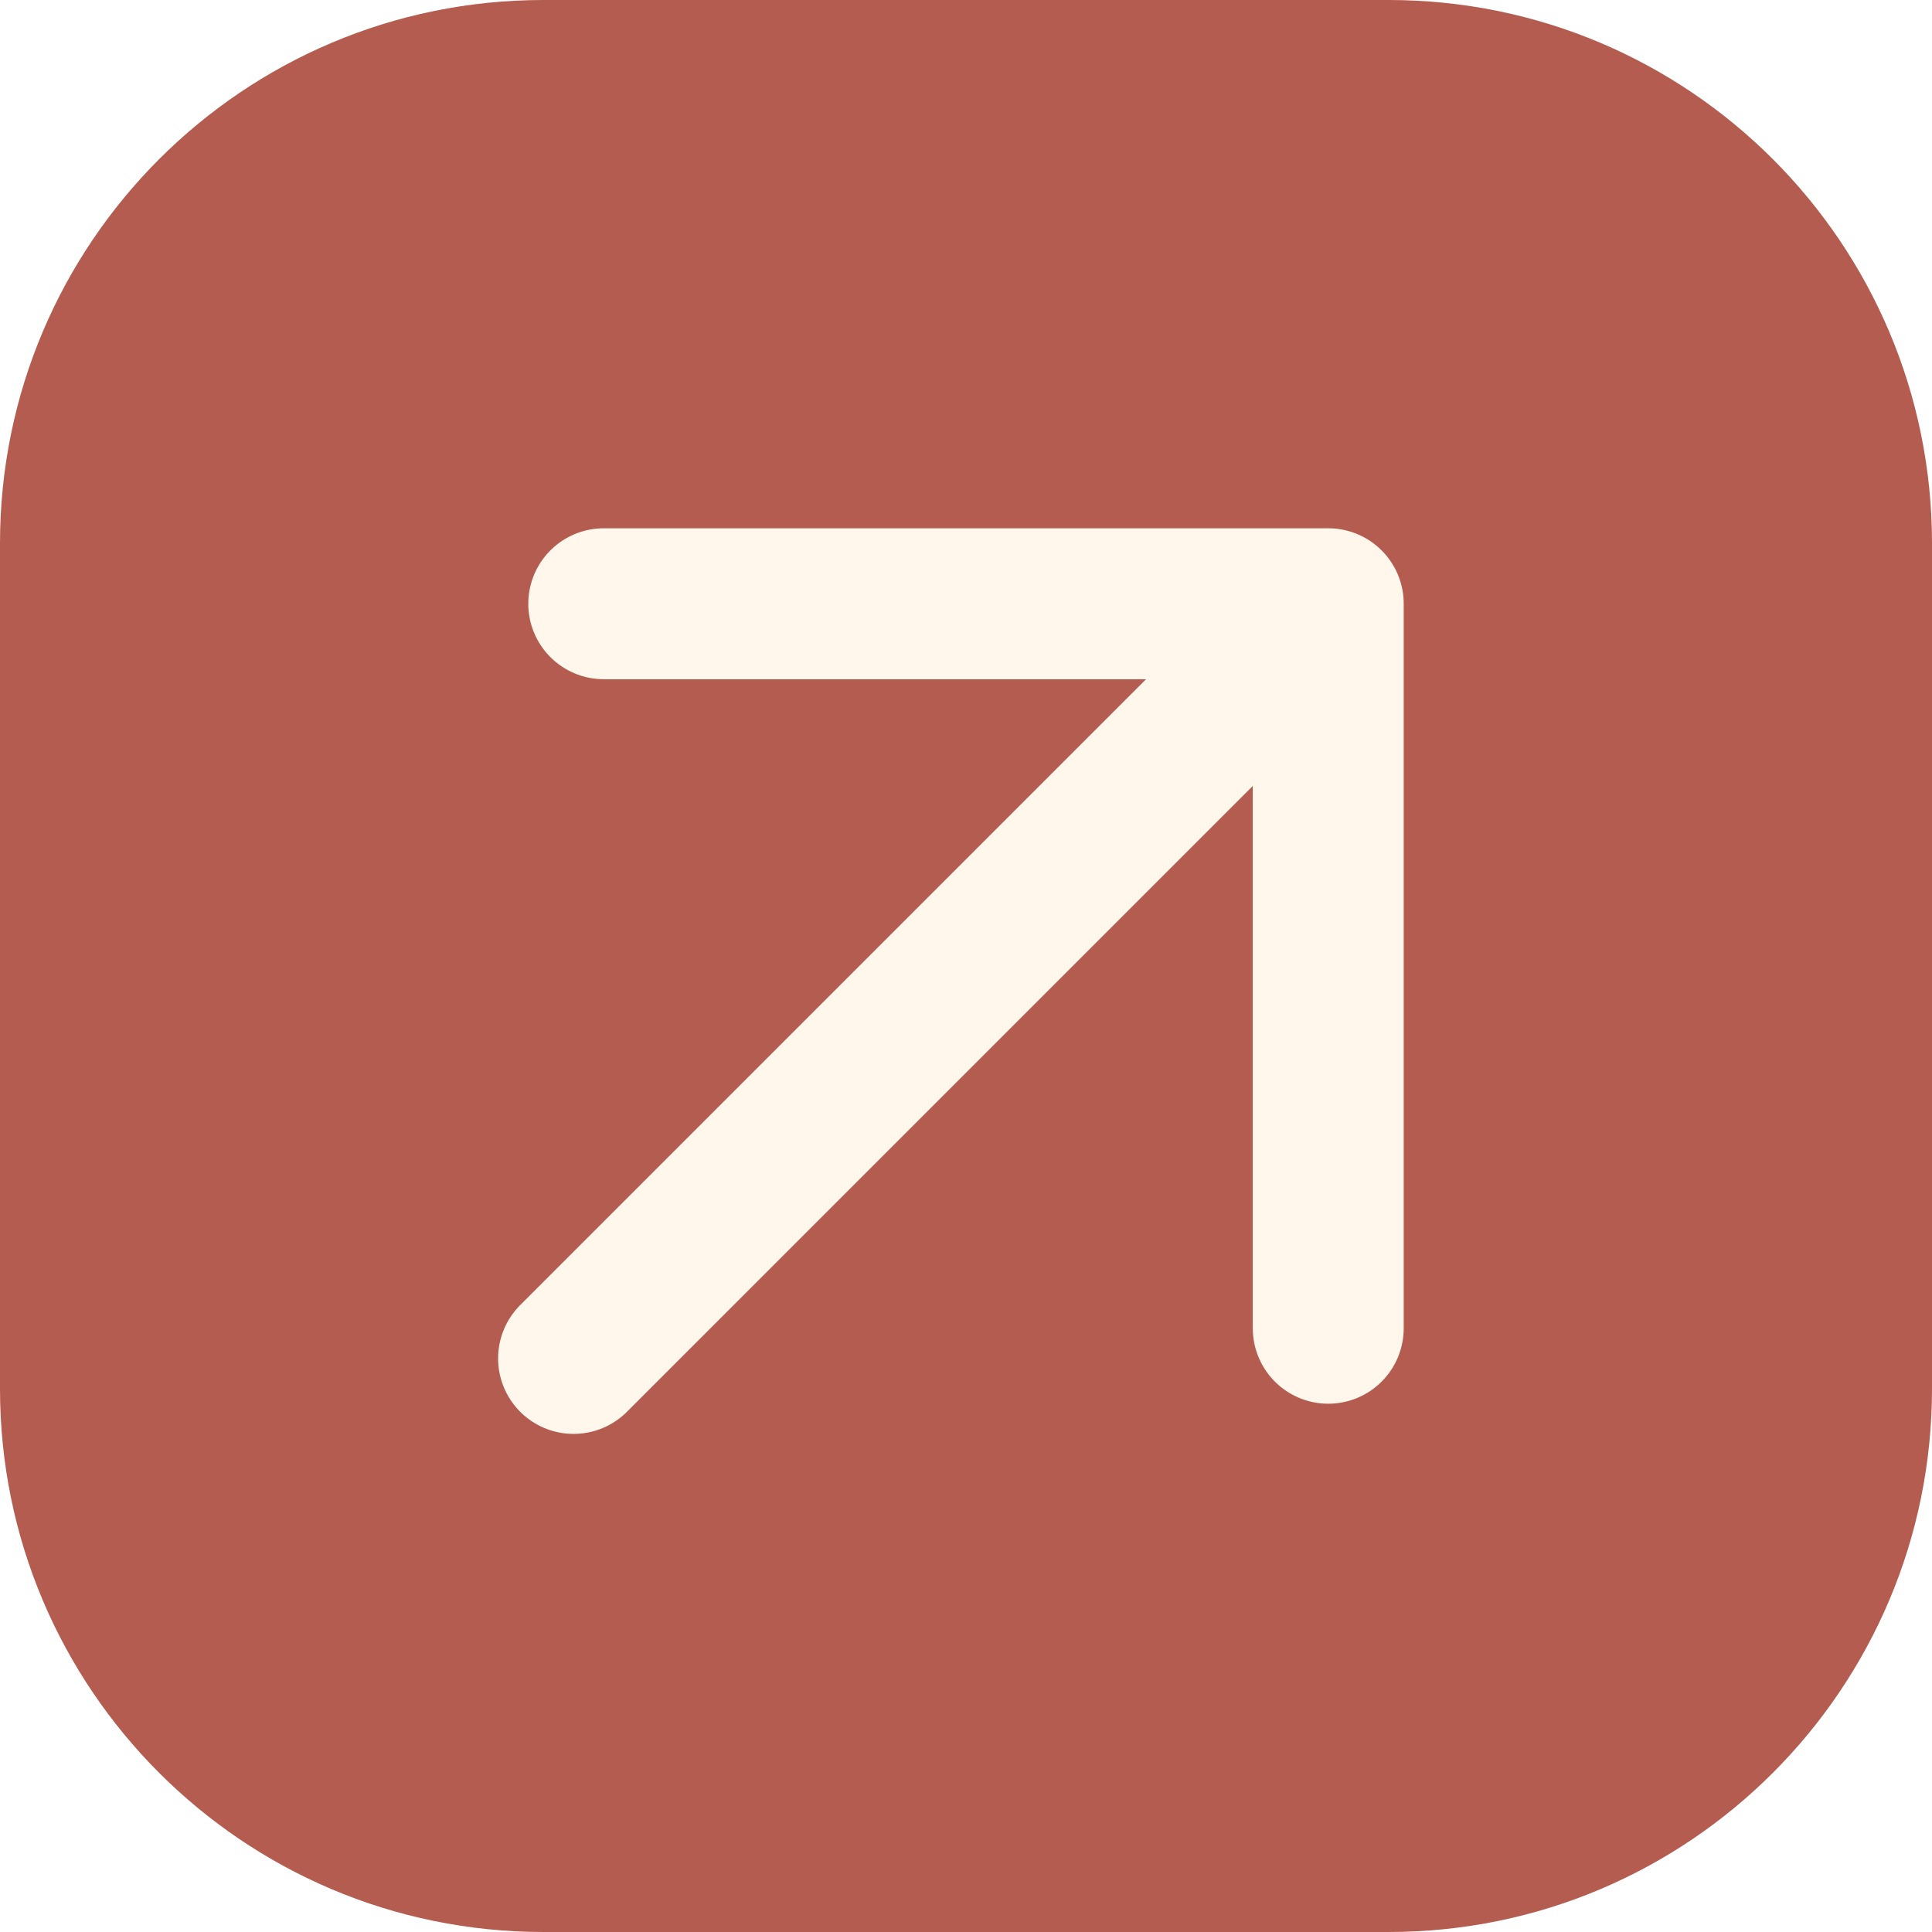
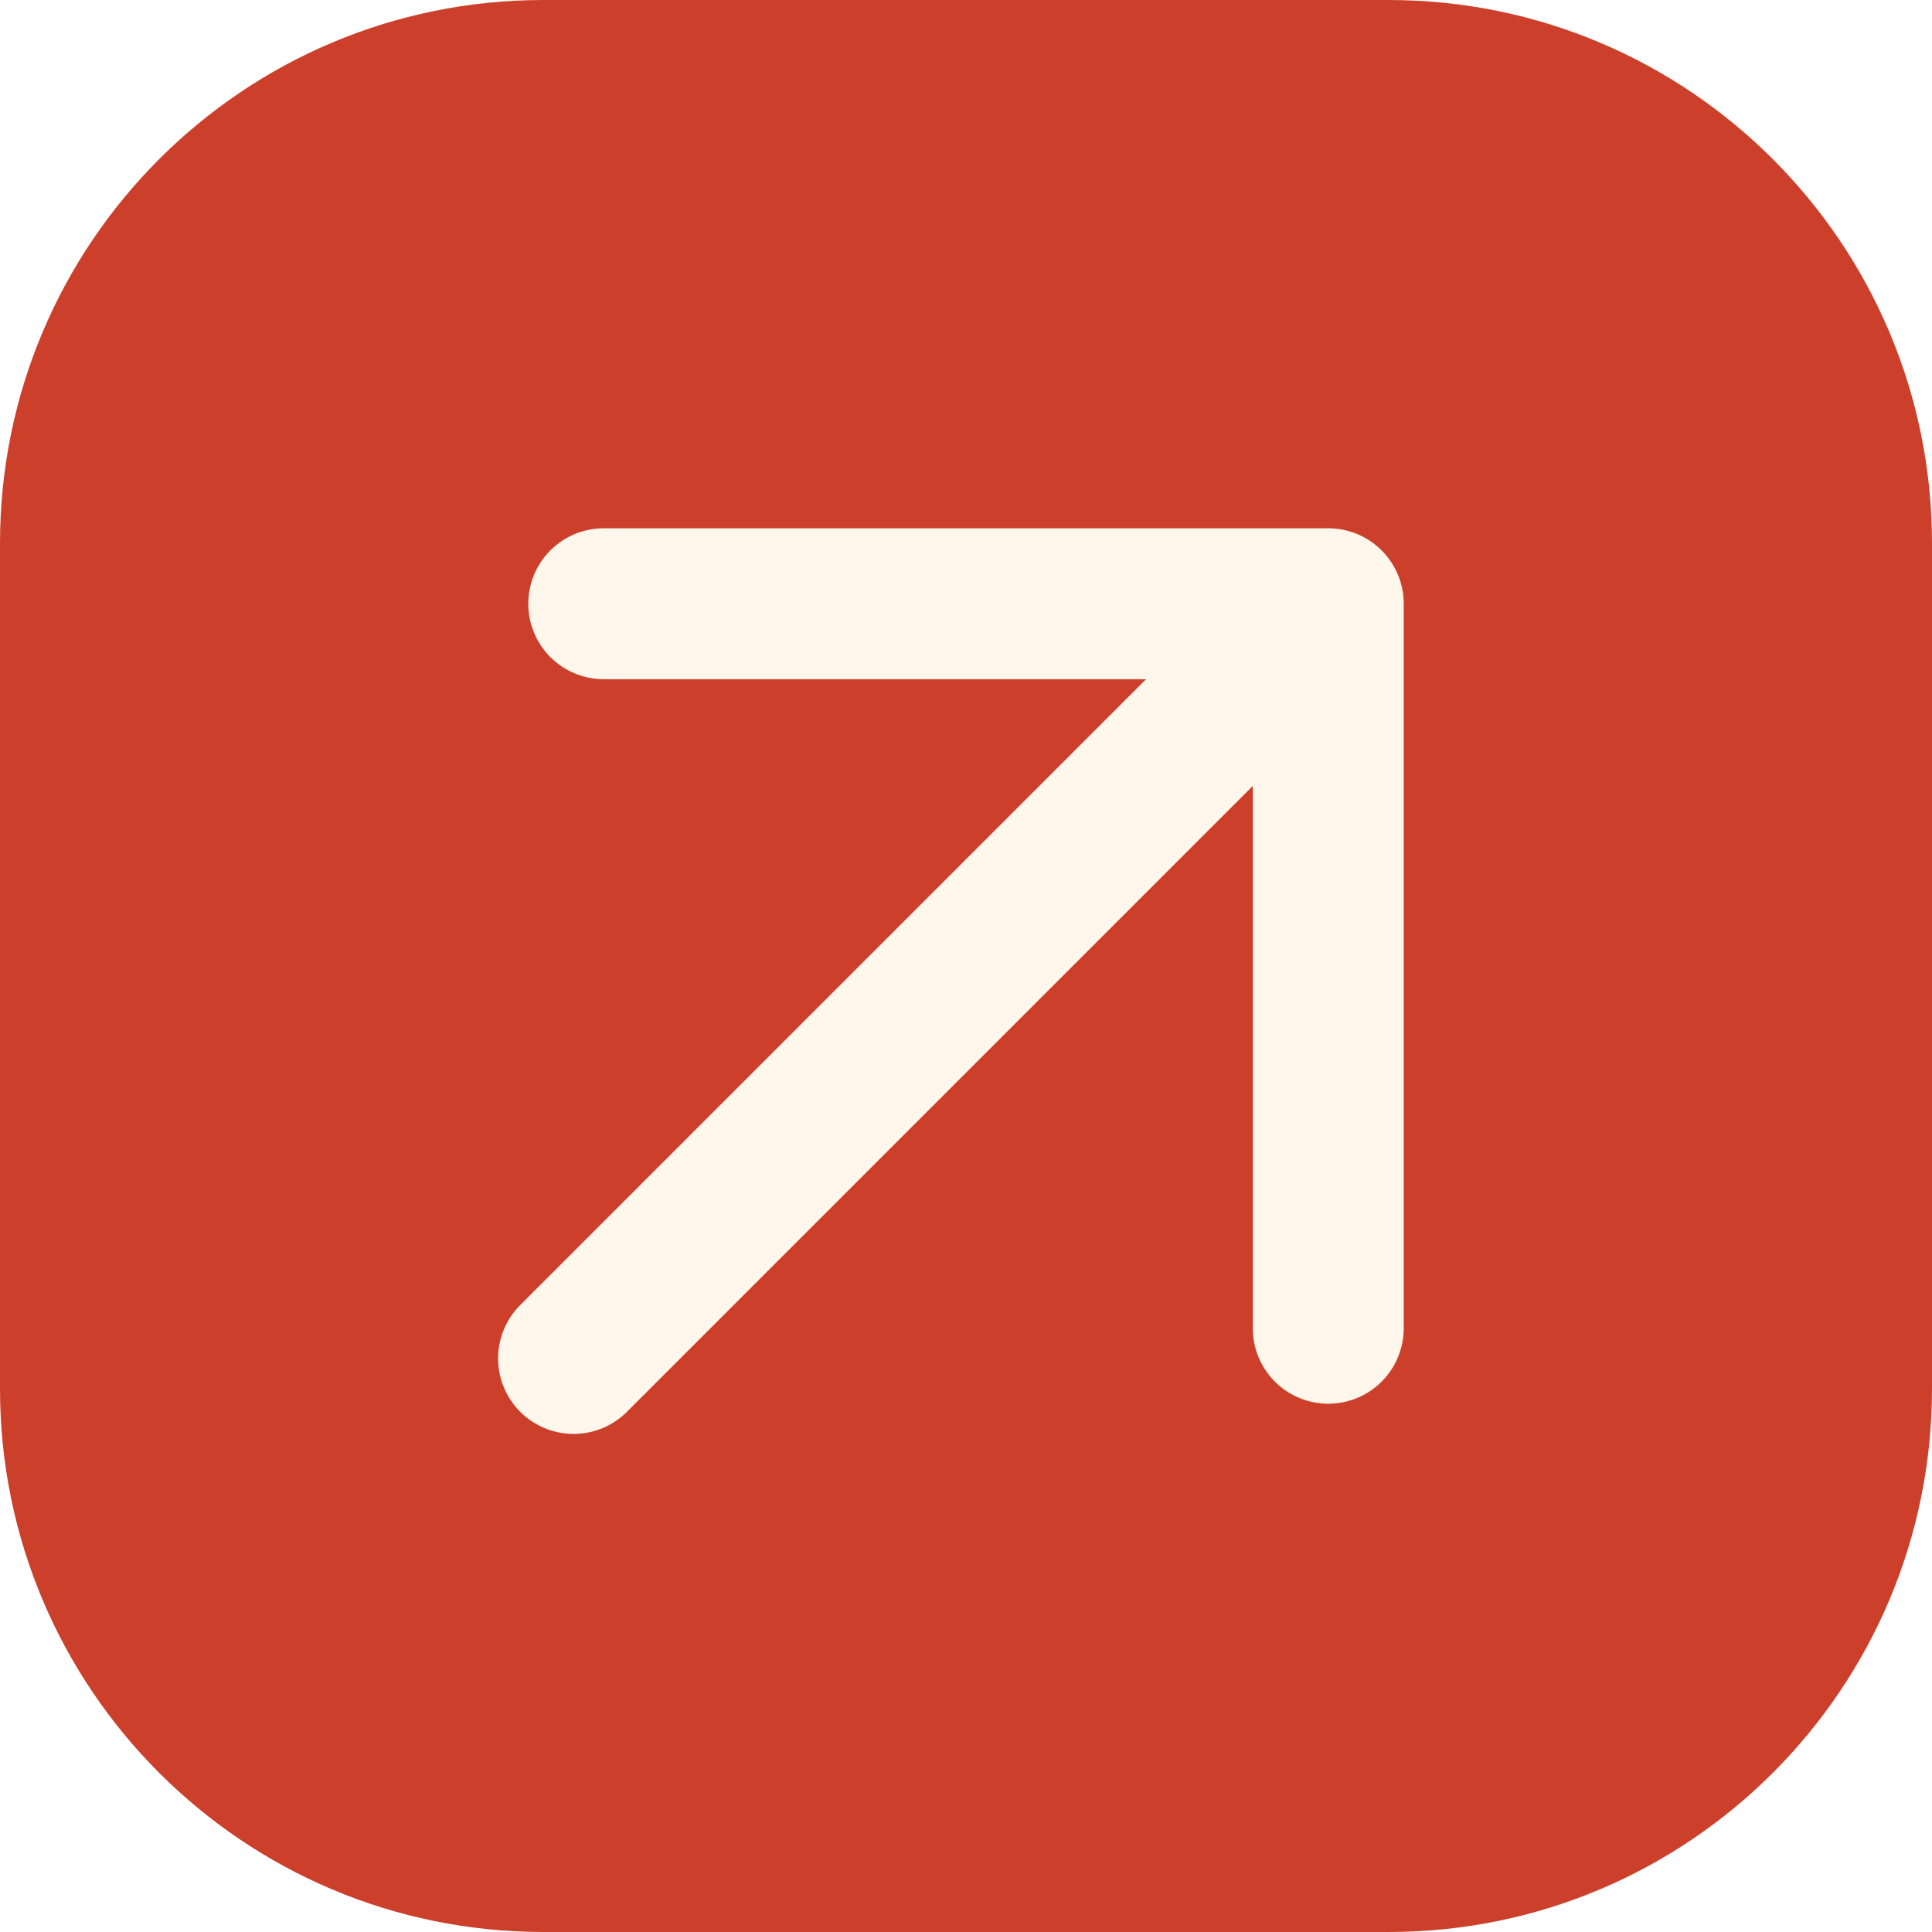
<svg xmlns="http://www.w3.org/2000/svg" viewBox="0 0 64 64">
-   <rect width="64" height="64" rx="18" fill="#b45c50" />
+   <rect width="64" height="64" rx="18" fill="#cc402b" />
  <path d="M19 45 44 20M20 20h24v24" fill="none" stroke="#fff7ec" stroke-width="5" stroke-linecap="round" stroke-linejoin="round" />
</svg>
